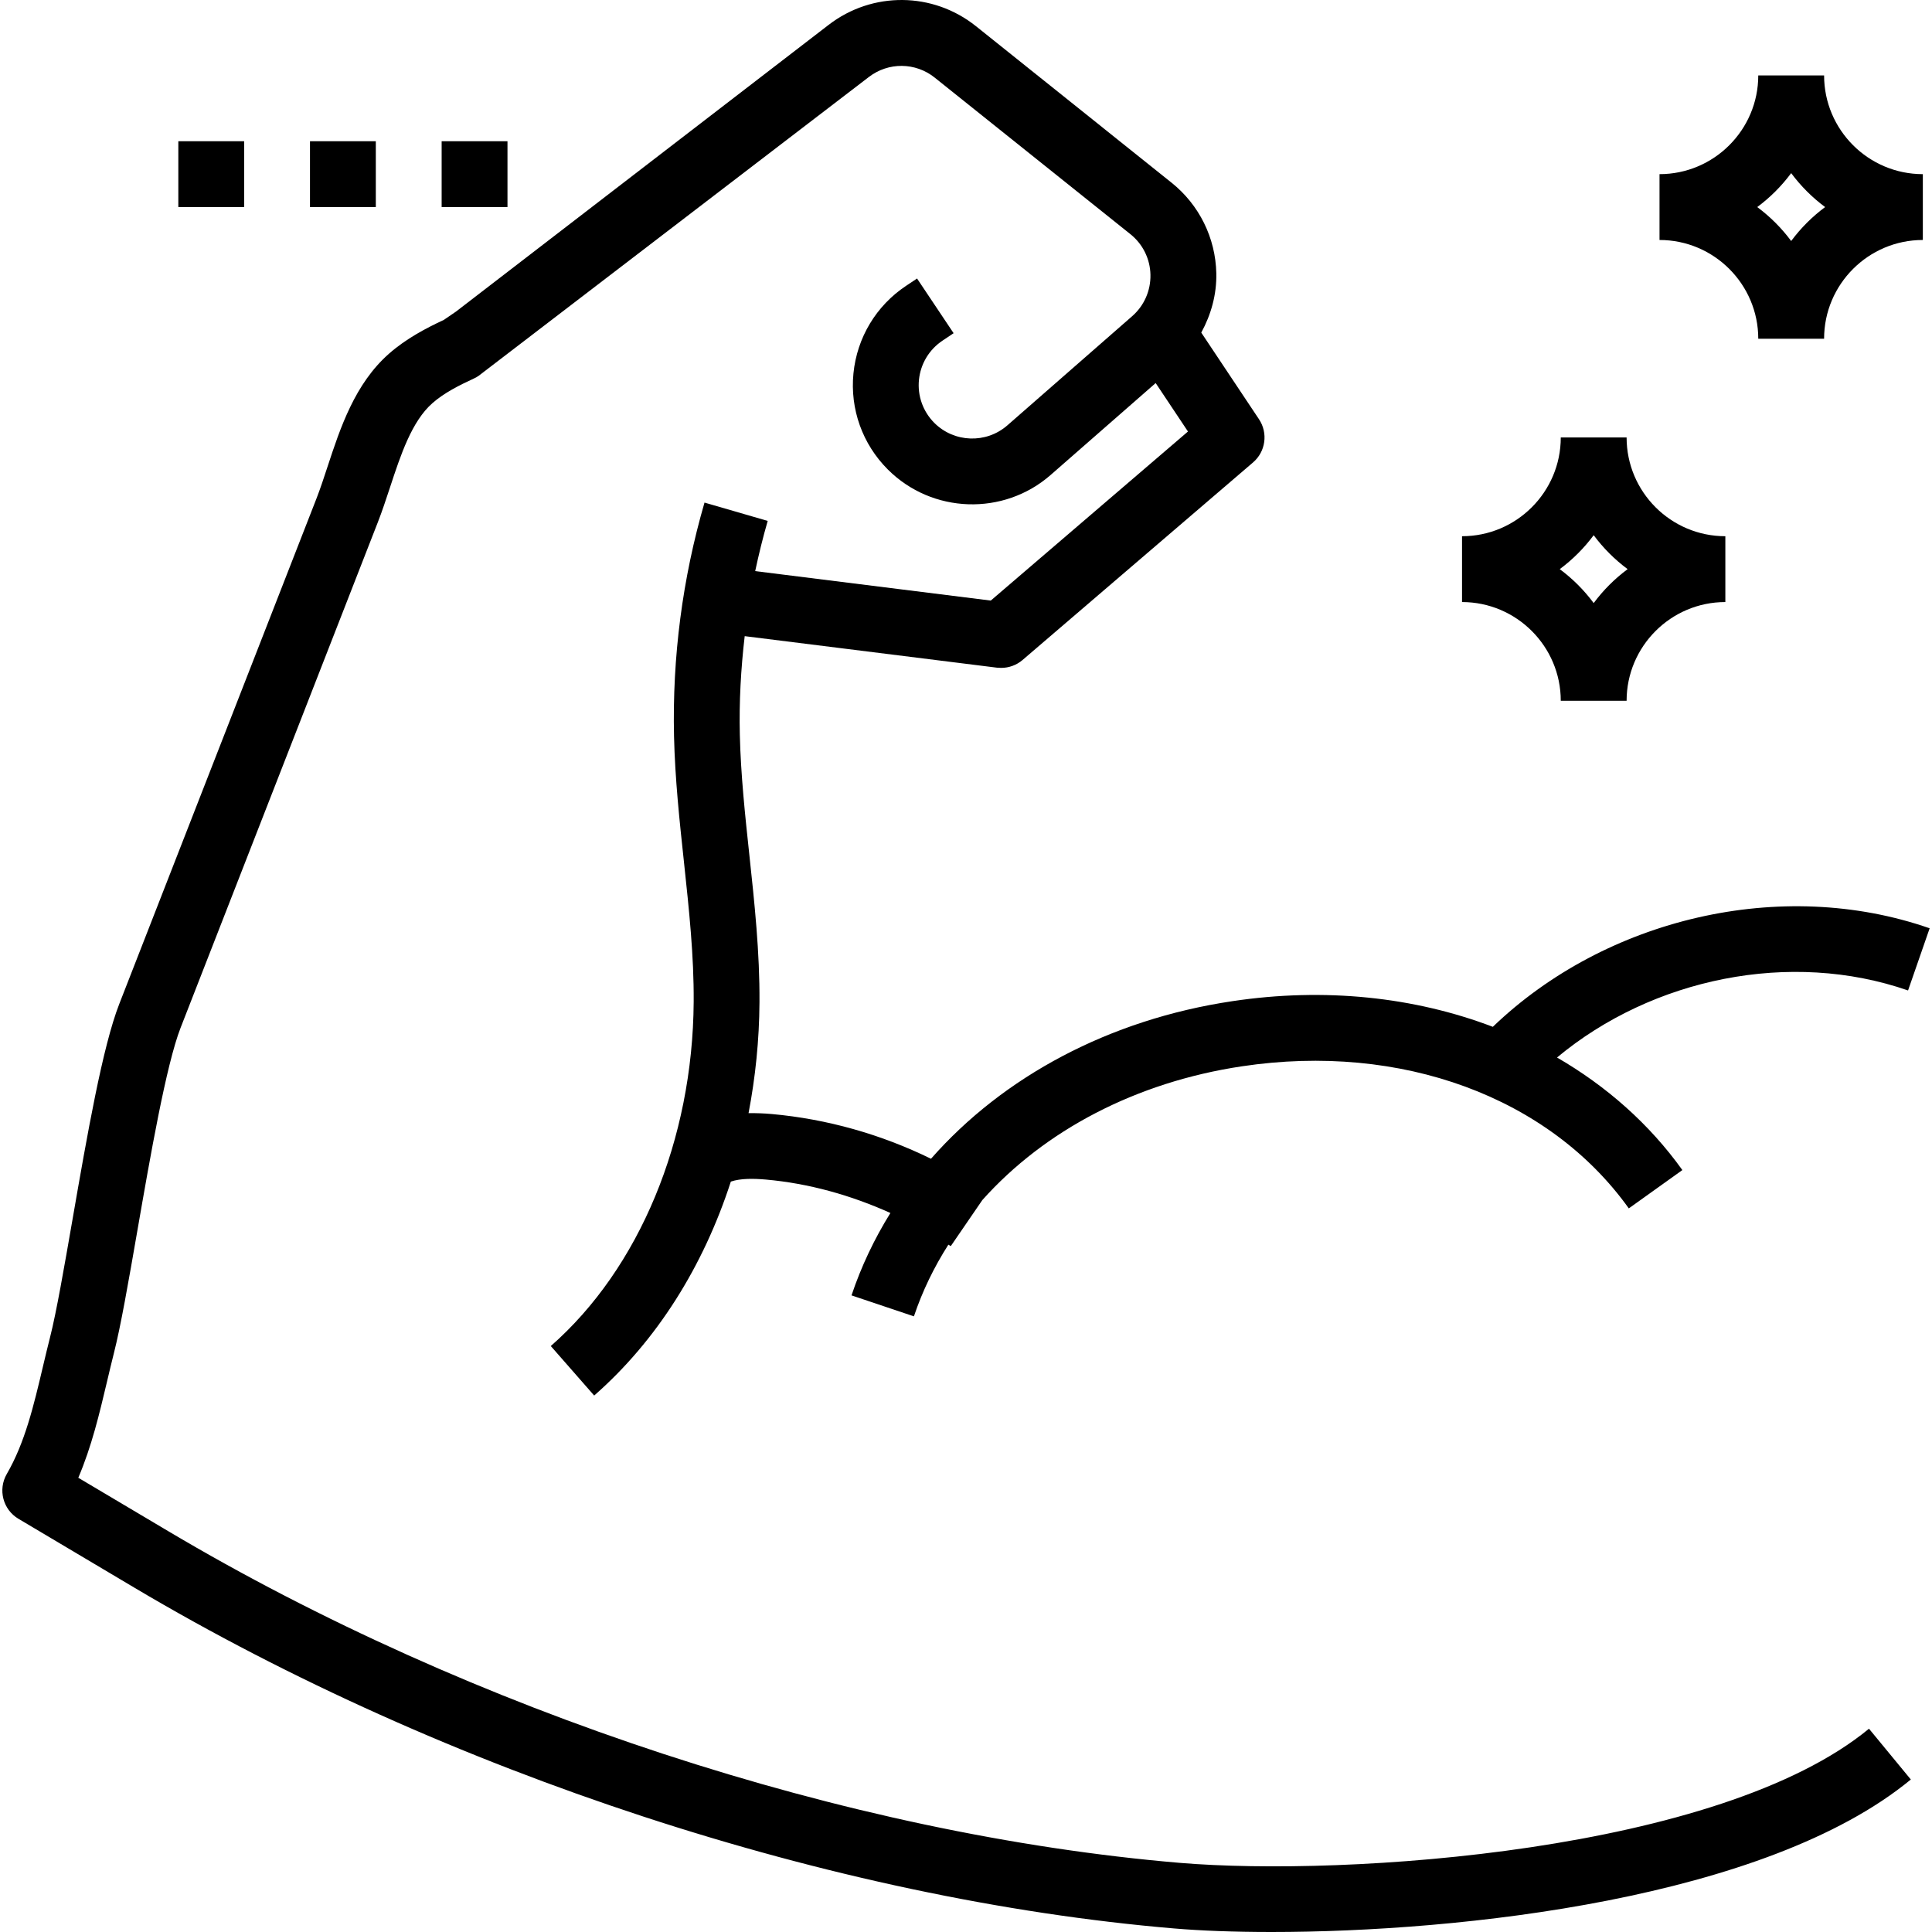
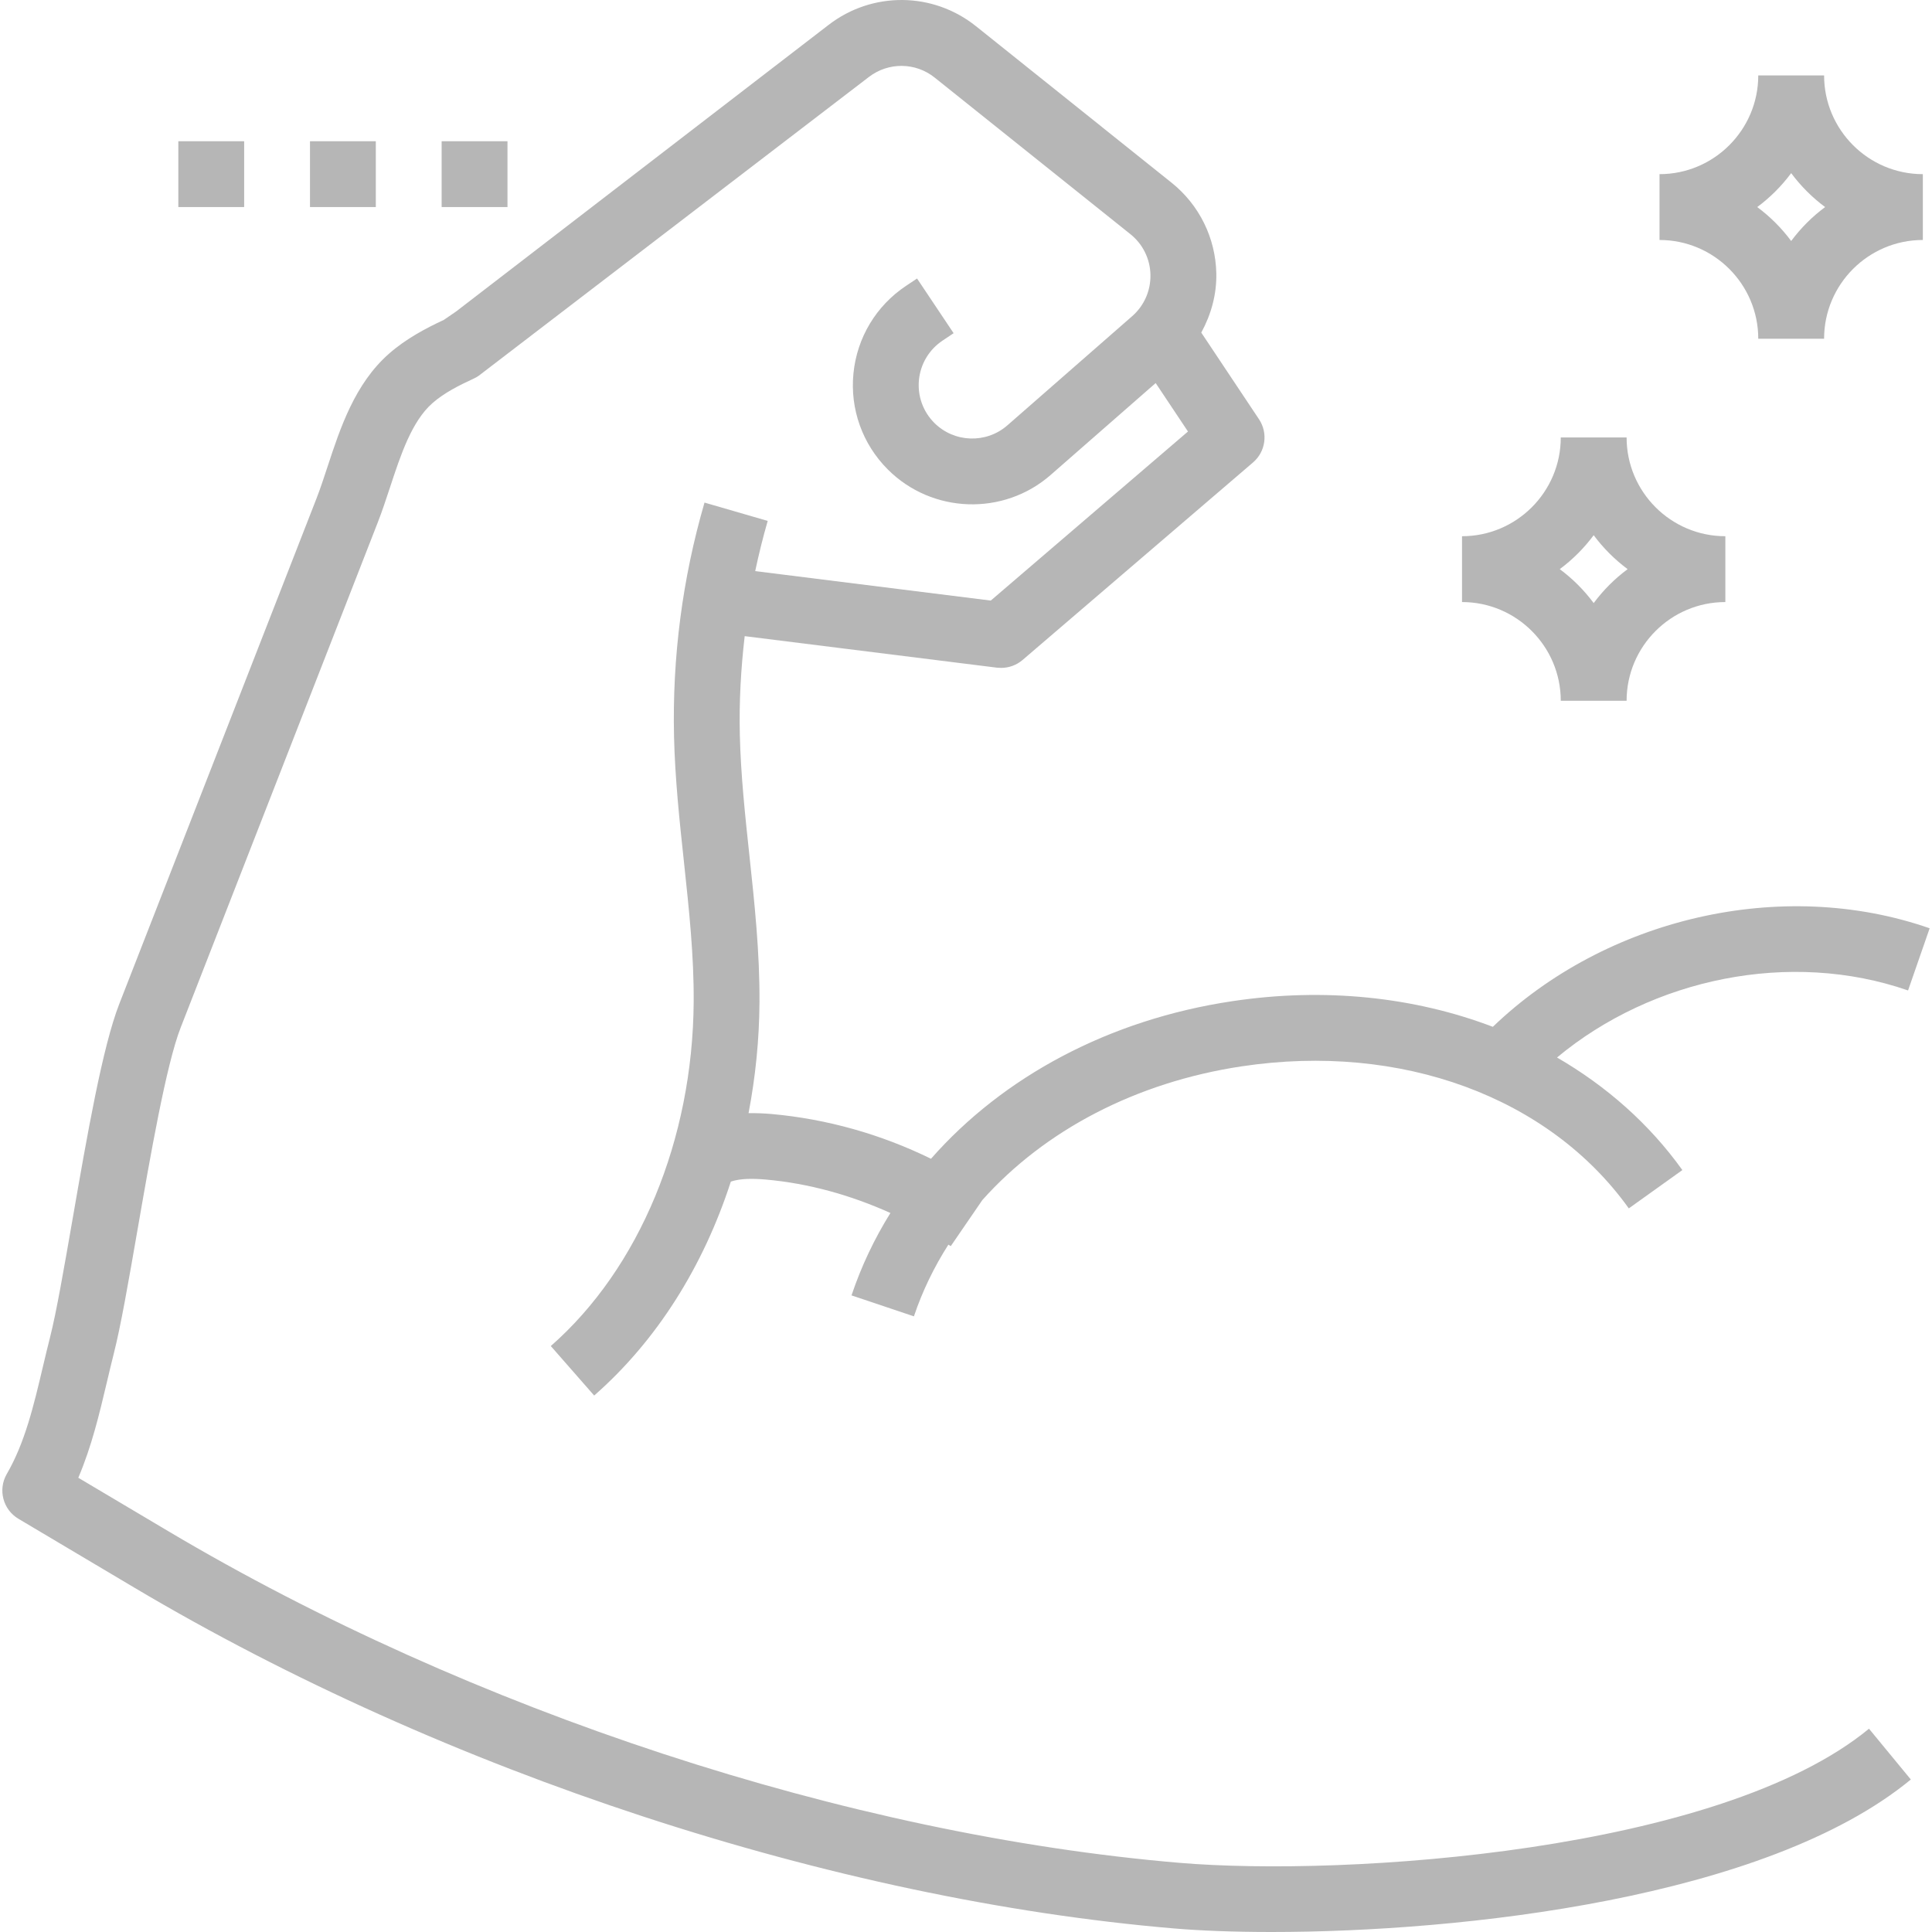
- <svg xmlns="http://www.w3.org/2000/svg" version="1.1" fill="#000000" id="Layer_1" viewBox="0 0 469.567 469.567" xml:space="preserve">
+ <svg xmlns="http://www.w3.org/2000/svg" version="1.1" fill="#B6B6B6" id="Layer_1" viewBox="0 0 469.567 469.567" xml:space="preserve">
  <g>
    <g>
      <rect x="43.341" y="34.327" width="16" height="16" />
    </g>
  </g>
  <g>
    <g>
      <rect x="75.341" y="34.327" width="16" height="16" />
    </g>
  </g>
  <g>
    <g>
      <rect x="107.341" y="34.327" width="16" height="16" />
    </g>
  </g>
  <g>
    <g>
      <path d="M395.341,106.327h-16c0,13.232-10.768,24-24,24v16c13.232,0,24,10.768,24,24h16c0-13.232,10.768-24,24-24v-16    C406.109,130.327,395.341,119.559,395.341,106.327z M387.341,146.575c-2.336-3.144-5.104-5.912-8.248-8.248    c3.144-2.336,5.912-5.104,8.248-8.248c2.336,3.144,5.104,5.912,8.248,8.248C392.445,140.663,389.677,143.431,387.341,146.575z" />
    </g>
  </g>
  <g>
    <g>
      <path d="M443.341,18.327h-16c0,13.232-10.768,24-24,24v16c13.232,0,24,10.768,24,24h16c0-13.232,10.768-24,24-24v-16    C454.109,42.327,443.341,31.559,443.341,18.327z M435.341,58.575c-2.336-3.144-5.104-5.912-8.248-8.248    c3.144-2.336,5.912-5.104,8.248-8.248c2.336,3.144,5.104,5.912,8.248,8.248C440.445,52.663,437.677,55.431,435.341,58.575z" />
    </g>
  </g>
  <g>
    <g>
      <path d="M286.693,452.759c-80.384-6.8-172.288-36.936-245.848-80.64l-21.816-12.952c3.248-7.6,5.128-15.544,6.96-23.28    c0.544-2.32,1.096-4.632,1.672-6.92c1.688-6.616,3.56-17.4,5.728-29.872c3.12-17.96,7-40.312,10.504-49.296l47.92-122.816    c1.048-2.68,2-5.568,2.976-8.52c2.592-7.888,5.28-16.056,10.304-20.472c2.832-2.496,6.52-4.352,10.08-5.992    c0.416-0.184,0.808-0.408,1.168-0.664l94.824-72.616c4.752-3.656,11.344-3.608,16.032,0.16l47.552,38.04    c3.008,2.408,4.784,6,4.864,9.856c0.08,3.856-1.528,7.52-4.432,10.064l-30.336,26.536c-5.152,4.504-12.928,4.224-17.752-0.584    c-2.768-2.768-4.128-6.576-3.744-10.472c0.392-3.888,2.48-7.368,5.736-9.536l2.688-1.8l-8.888-13.296l-2.68,1.792    c-7.256,4.832-11.912,12.584-12.776,21.264c-0.864,8.68,2.184,17.192,8.352,23.36c10.76,10.768,28.16,11.344,39.592,1.32    l25.512-22.32l7.848,11.776l-47.928,41.088l-57.256-7.16c0.872-4.096,1.872-8.168,3.04-12.2l-15.36-4.456    c-5.368,18.472-7.848,37.584-7.408,56.824c0.24,10.328,1.344,20.616,2.416,30.568c1.248,11.696,2.432,22.744,2.36,33.936    c-0.216,33.512-13.2,64.8-34.728,83.672l10.544,12.032c15.24-13.36,26.528-31.384,33.216-52c2.416-0.808,5.488-0.752,8.504-0.496    c10.504,0.936,20.704,3.816,30.28,8.128c-3.904,6.272-7.088,12.968-9.456,20.024l15.168,5.096    c2.064-6.152,4.896-11.976,8.376-17.424c0.192,0.128,0.4,0.224,0.584,0.352l7.672-11.192c15.072-16.88,37.28-28.648,63.112-32.512    c38.68-5.8,74.64,7.464,94.008,34.536l13.016-9.312c-8.032-11.224-18.448-20.4-30.464-27.36    c23.176-19.288,56.72-26.232,85.32-16.296l5.248-15.112c-36.064-12.56-78.752-2.4-106.168,23.952    c-19.04-7.256-40.848-9.608-63.32-6.232c-29.912,4.464-55.688,18.336-73.232,38.296c-12.112-5.928-25.256-9.664-38.744-10.872    c-1.768-0.16-3.664-0.232-5.6-0.216c1.664-8.696,2.6-17.704,2.656-26.952c0.08-12.112-1.208-24.128-2.456-35.752    c-1.032-9.624-2.096-19.576-2.32-29.24c-0.192-8.032,0.256-16.04,1.184-23.984l61.328,7.664c0.352,0.024,0.688,0.048,1.016,0.048    c1.896,0,3.752-0.68,5.2-1.928l56-48c3.08-2.632,3.696-7.144,1.456-10.504l-14.032-21.056c2.392-4.384,3.768-9.288,3.656-14.424    c-0.184-8.608-4.16-16.632-10.872-22.008l-47.544-38.04c-10.464-8.368-25.184-8.496-35.792-0.336l-90.584,69.696l-2.96,2.024    c-4.28,1.992-9.144,4.536-13.328,8.216c-8.288,7.288-11.832,18.016-14.944,27.488c-0.872,2.664-1.736,5.28-2.68,7.712    l-47.92,122.816c-4.088,10.48-7.792,31.784-11.368,52.376c-2.024,11.64-3.928,22.64-5.464,28.664    c-0.608,2.376-1.176,4.776-1.744,7.176c-2.24,9.488-4.36,18.44-8.776,26.056c-2.192,3.792-0.928,8.648,2.832,10.88l28.184,16.744    c75.544,44.872,170,75.832,252.68,82.824c6.408,0.544,14.48,0.864,23.696,0.864c45.992,0,120.184-8.048,155.384-37.064    l-10.168-12.344C417.901,450.127,327.173,456.167,286.693,452.759z" />
    </g>
  </g>
</svg>
